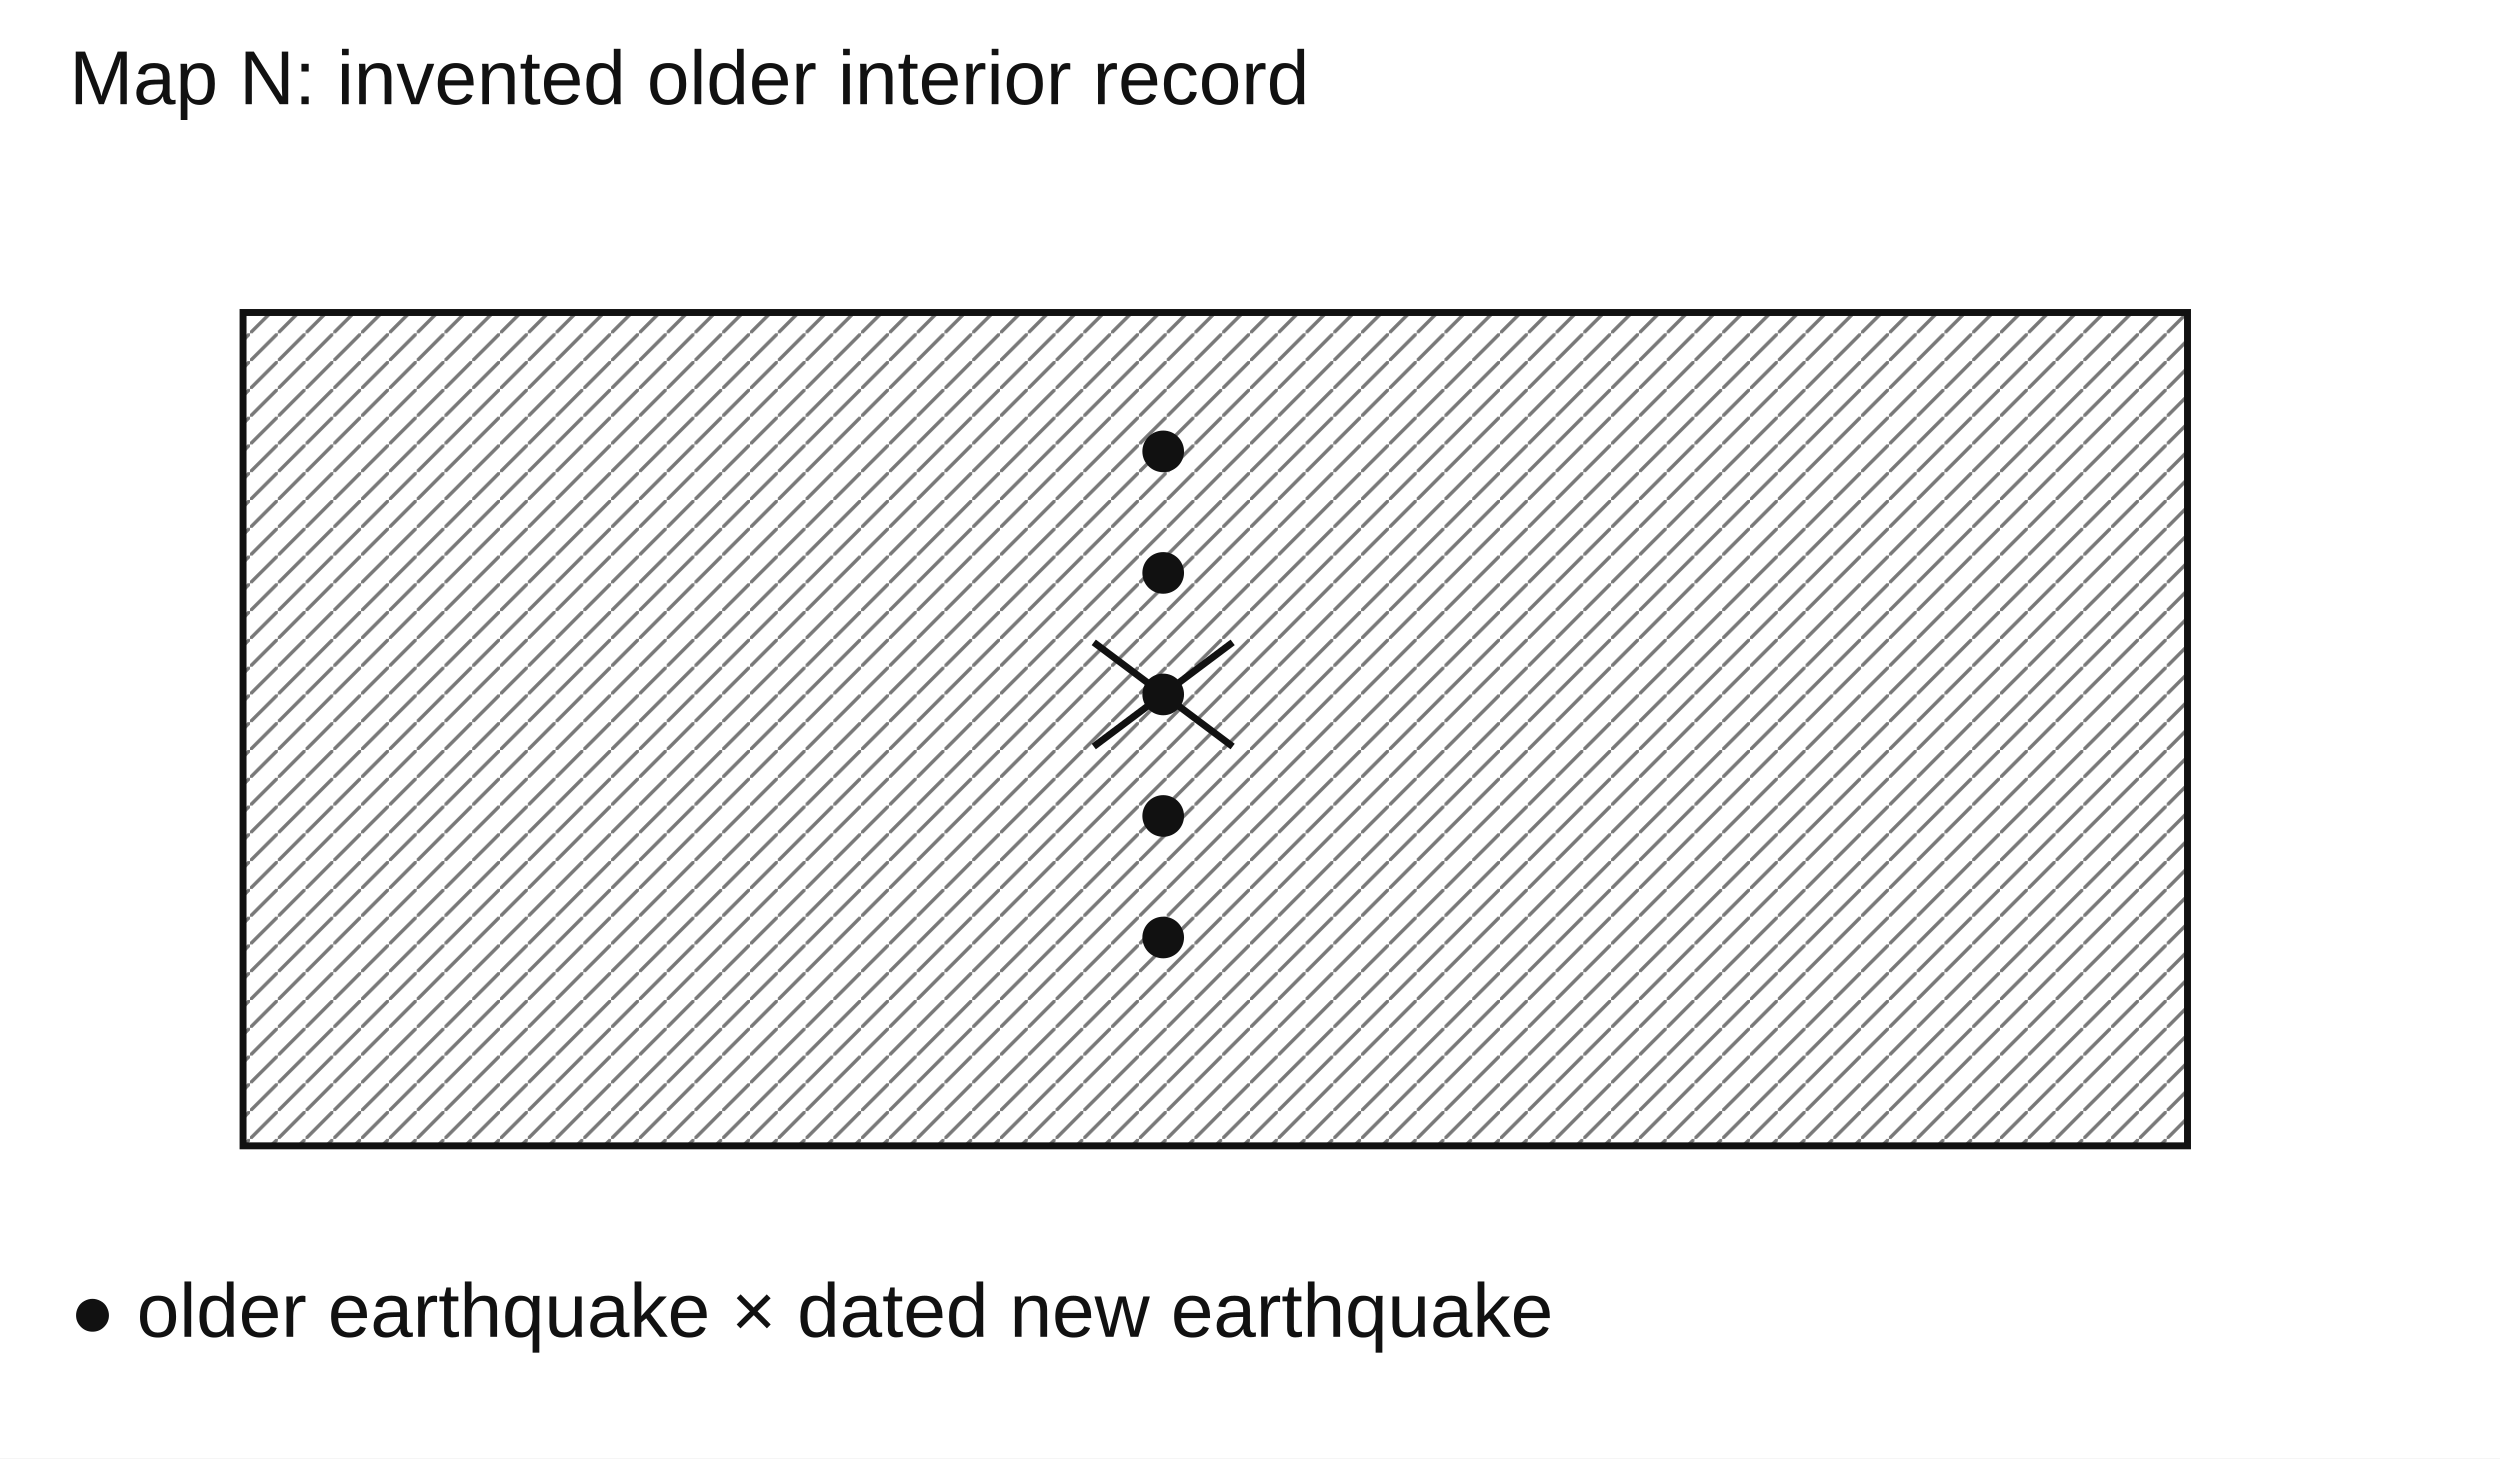
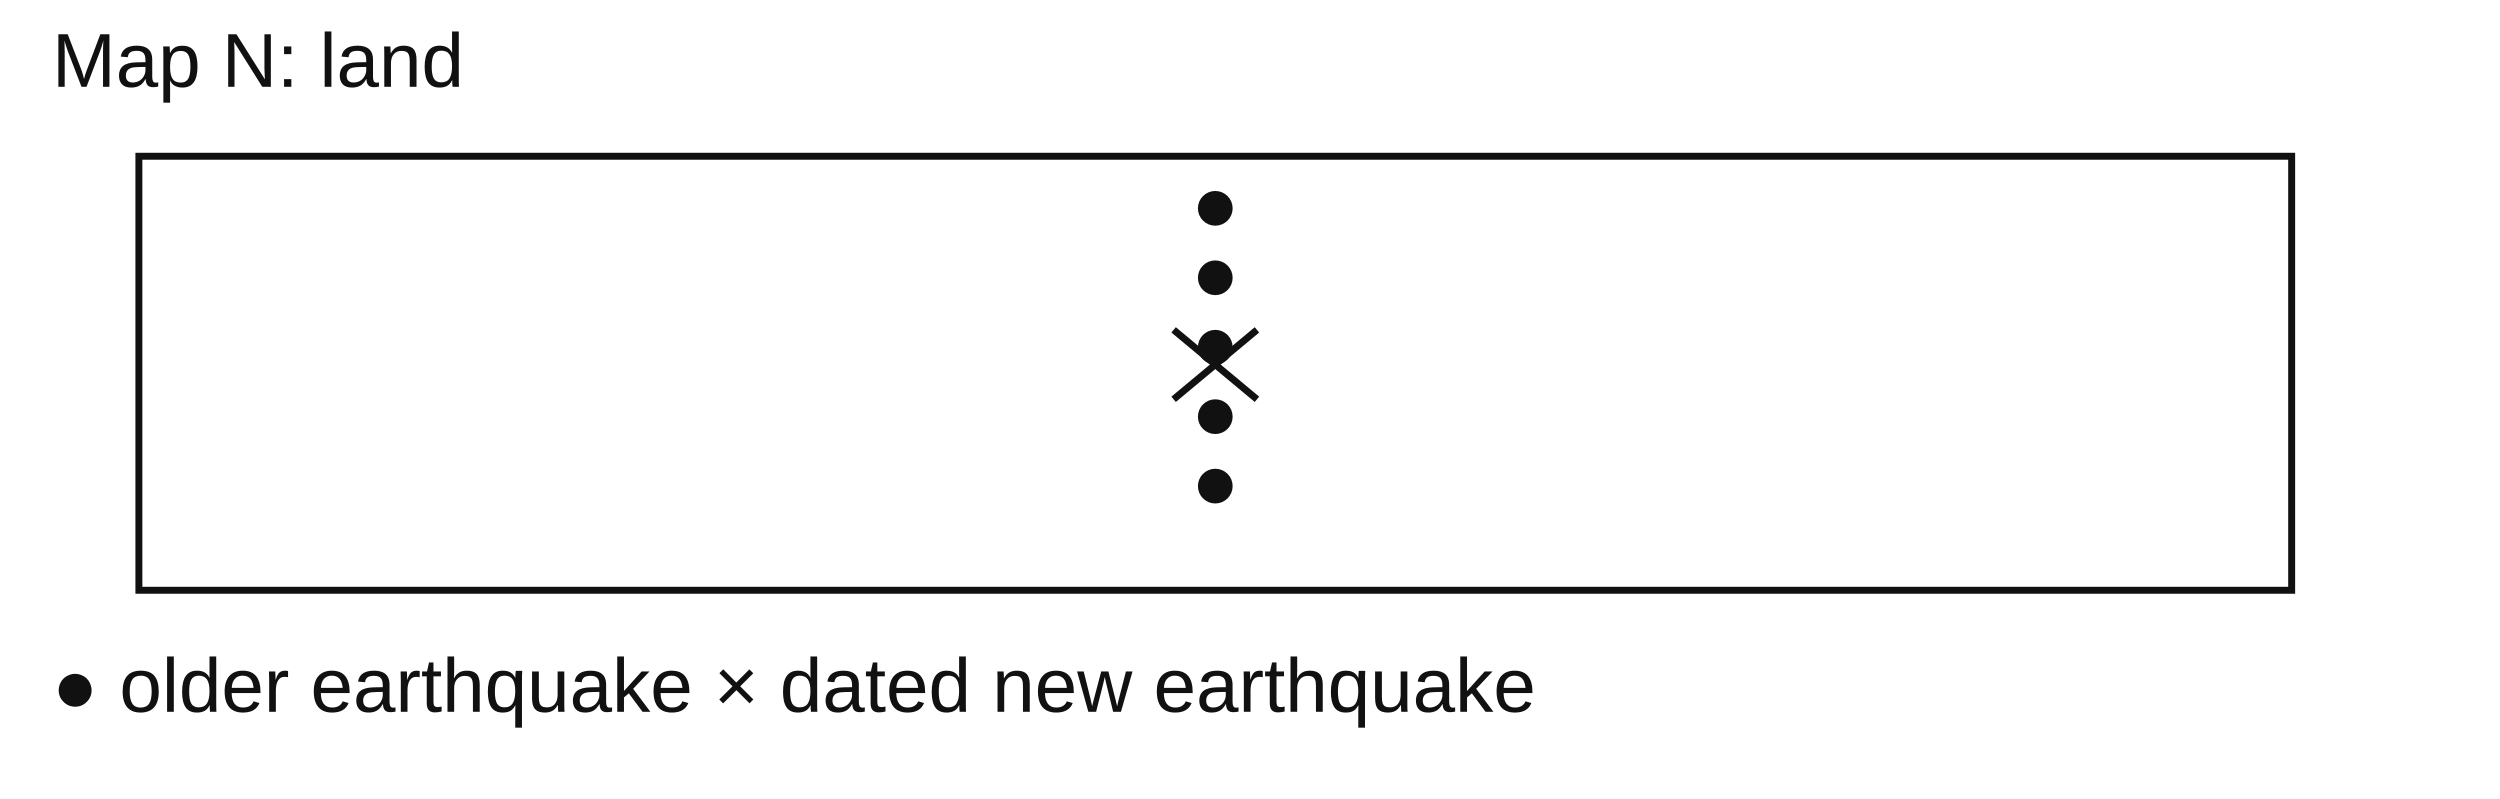
- <svg xmlns="http://www.w3.org/2000/svg" viewBox="0 0 720 420" role="img" aria-labelledby="title">
-   <defs>
-     <pattern id="hatch" width="8" height="8" patternUnits="userSpaceOnUse">
-       <path d="M0 8L8 0" stroke="#777" />
-     </pattern>
-   </defs>
-   <rect width="720" height="420" fill="white" />
+ <svg xmlns="http://www.w3.org/2000/svg" width="720" height="230" viewBox="0 0 720 230" role="img" aria-labelledby="title">
+   <rect width="720" height="230" fill="white" />
  <g fill="#111" stroke="#111" stroke-width="2" font-family="Arial,sans-serif" font-size="22">
-     <text x="20" y="30" stroke="none">Map N: invented older interior record</text>
-     <rect x="70" y="90" width="560" height="240" fill="url(#hatch)" />
-     <circle cx="335" cy="130" r="5" />
-     <circle cx="335" cy="165" r="5" />
-     <circle cx="335" cy="200" r="5" />
-     <circle cx="335" cy="235" r="5" />
-     <circle cx="335" cy="270" r="5" />
-     <path d="M315 185L355 215" fill="none" />
-     <path d="M315 215L355 185" fill="none" />
-     <text x="20" y="385" stroke="none">● older earthquake   × dated new earthquake</text>
+     <text x="15" y="25" stroke="none">Map N: land</text>
+     <rect x="40" y="45" width="620" height="125" fill="white" />
+     <circle cx="350" cy="60" r="4" />
+     <circle cx="350" cy="80" r="4" />
+     <circle cx="350" cy="100" r="4" />
+     <circle cx="350" cy="120" r="4" />
+     <circle cx="350" cy="140" r="4" />
+     <path d="M338 95L362 115" fill="none" />
+     <path d="M338 115L362 95" fill="none" />
+     <text x="15" y="205" stroke="none">● older earthquake   × dated new earthquake</text>
  </g>
</svg>
